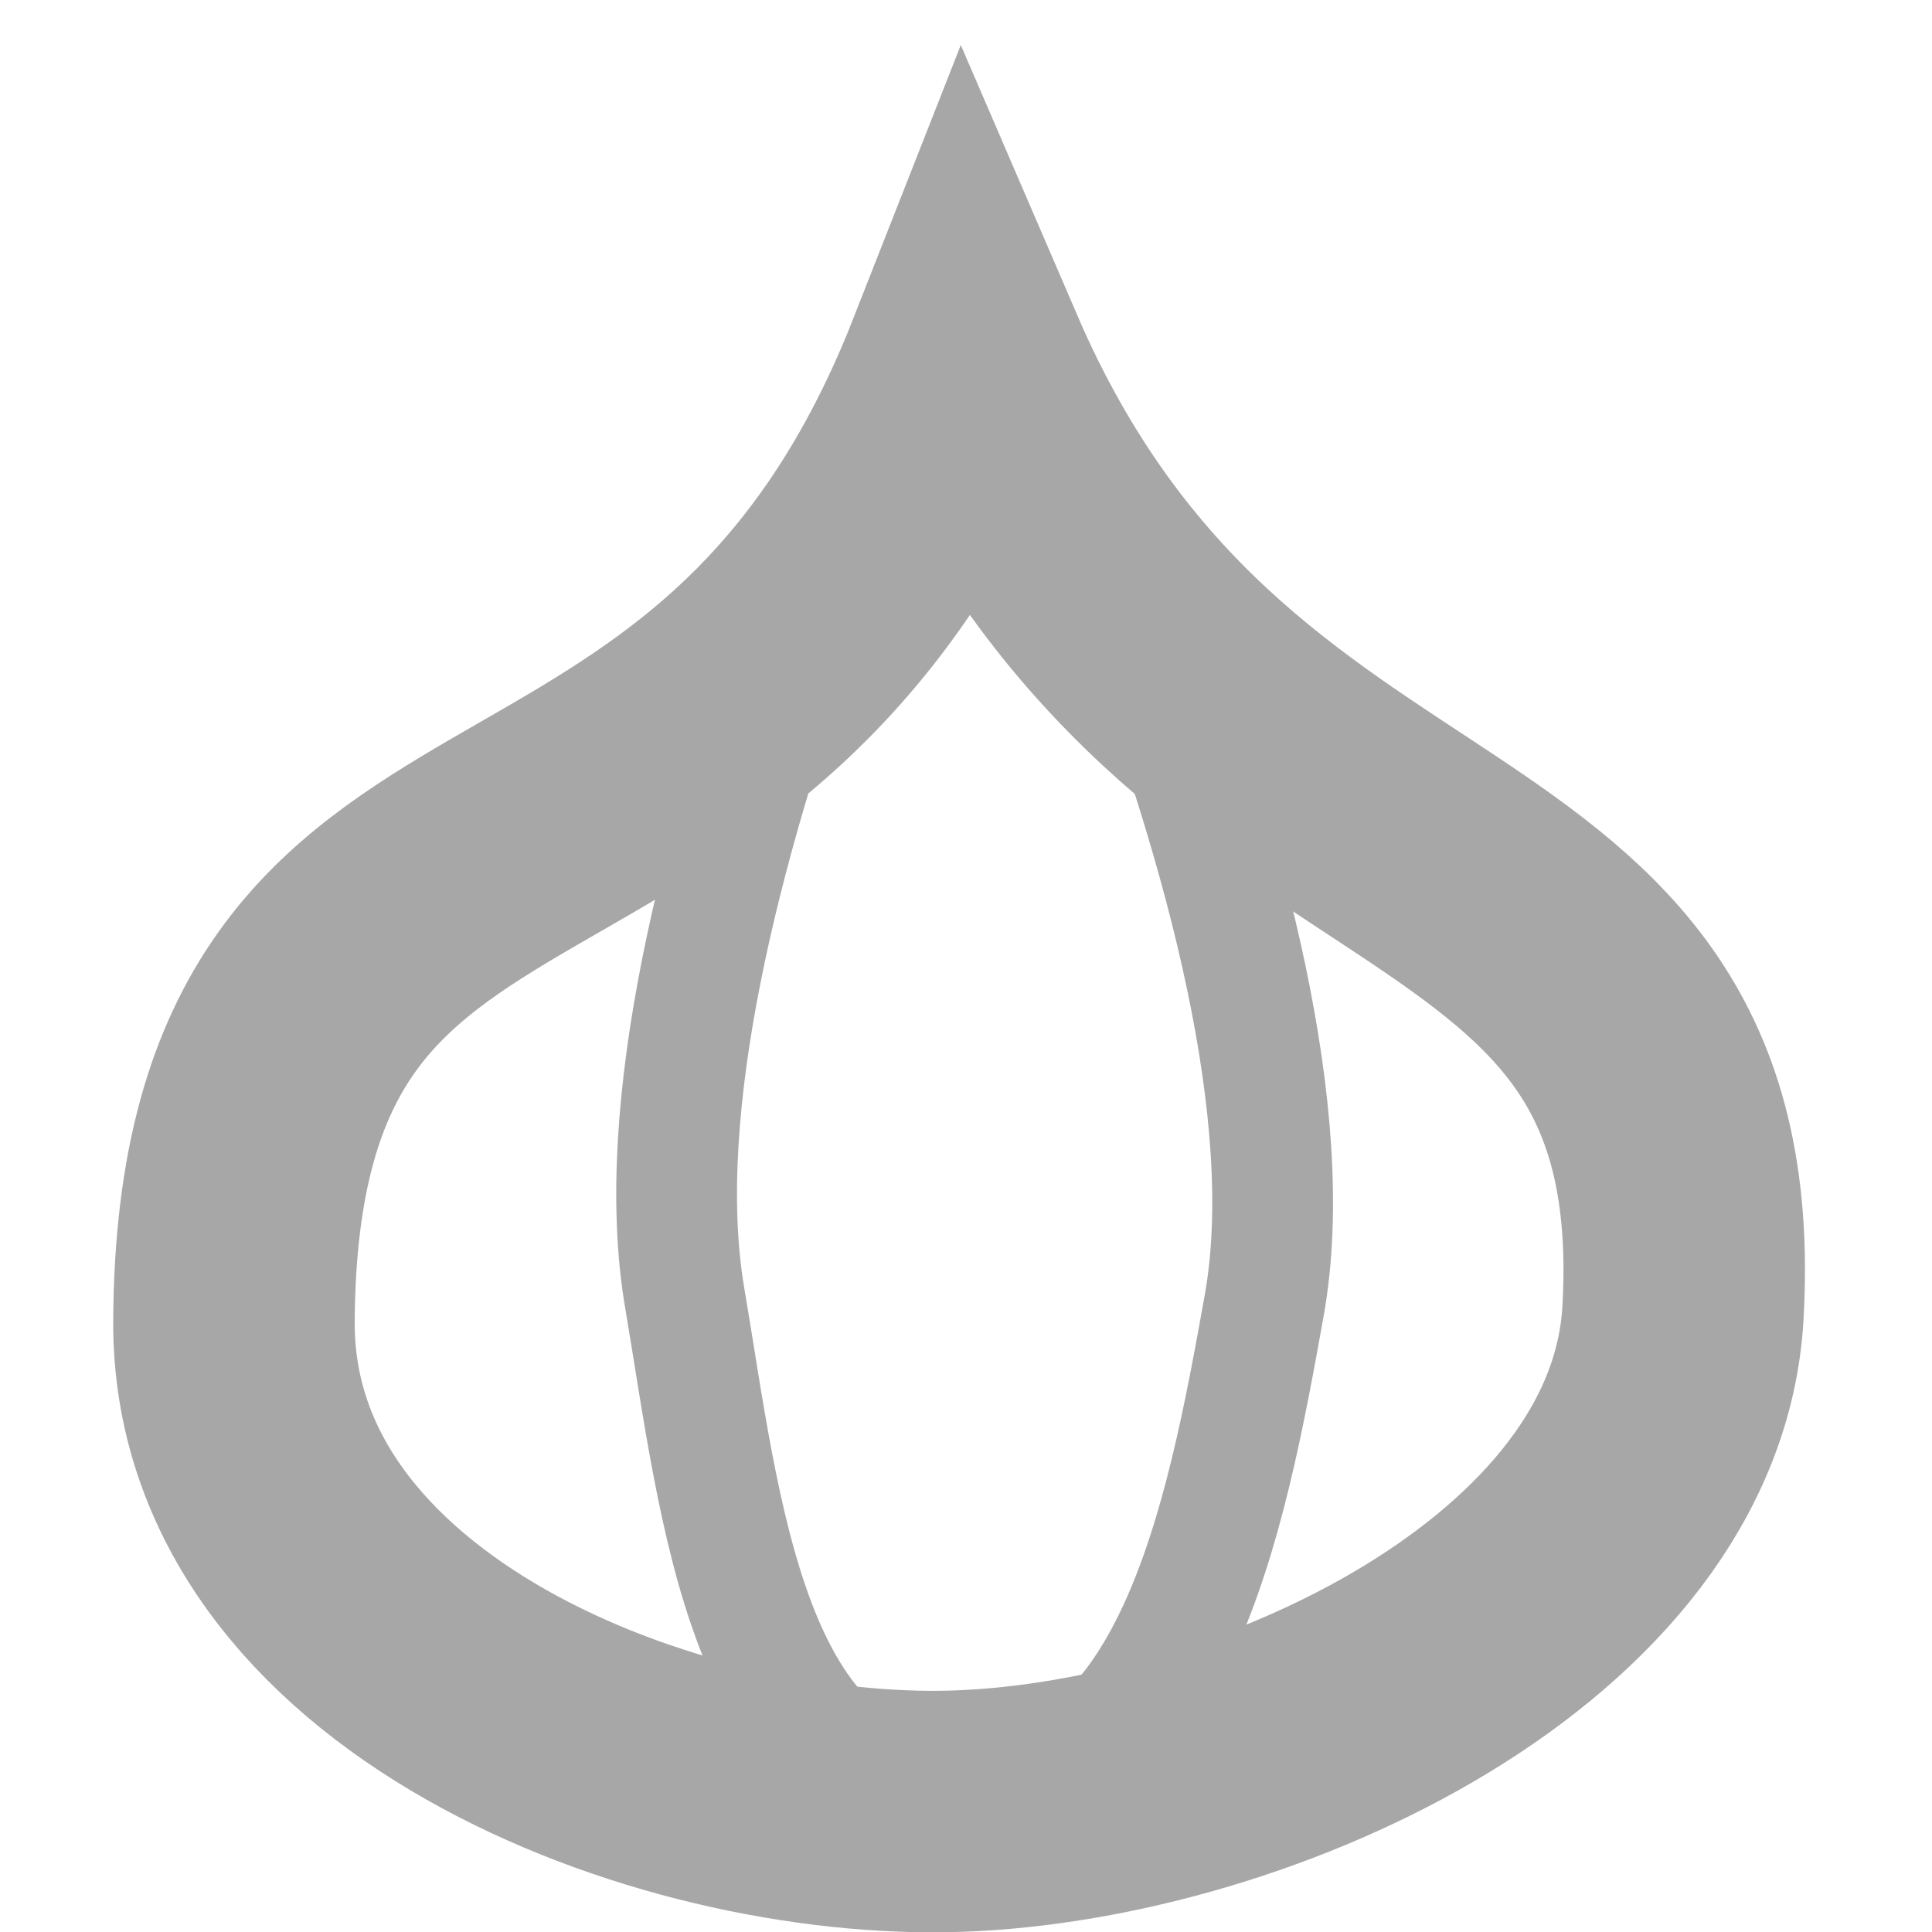
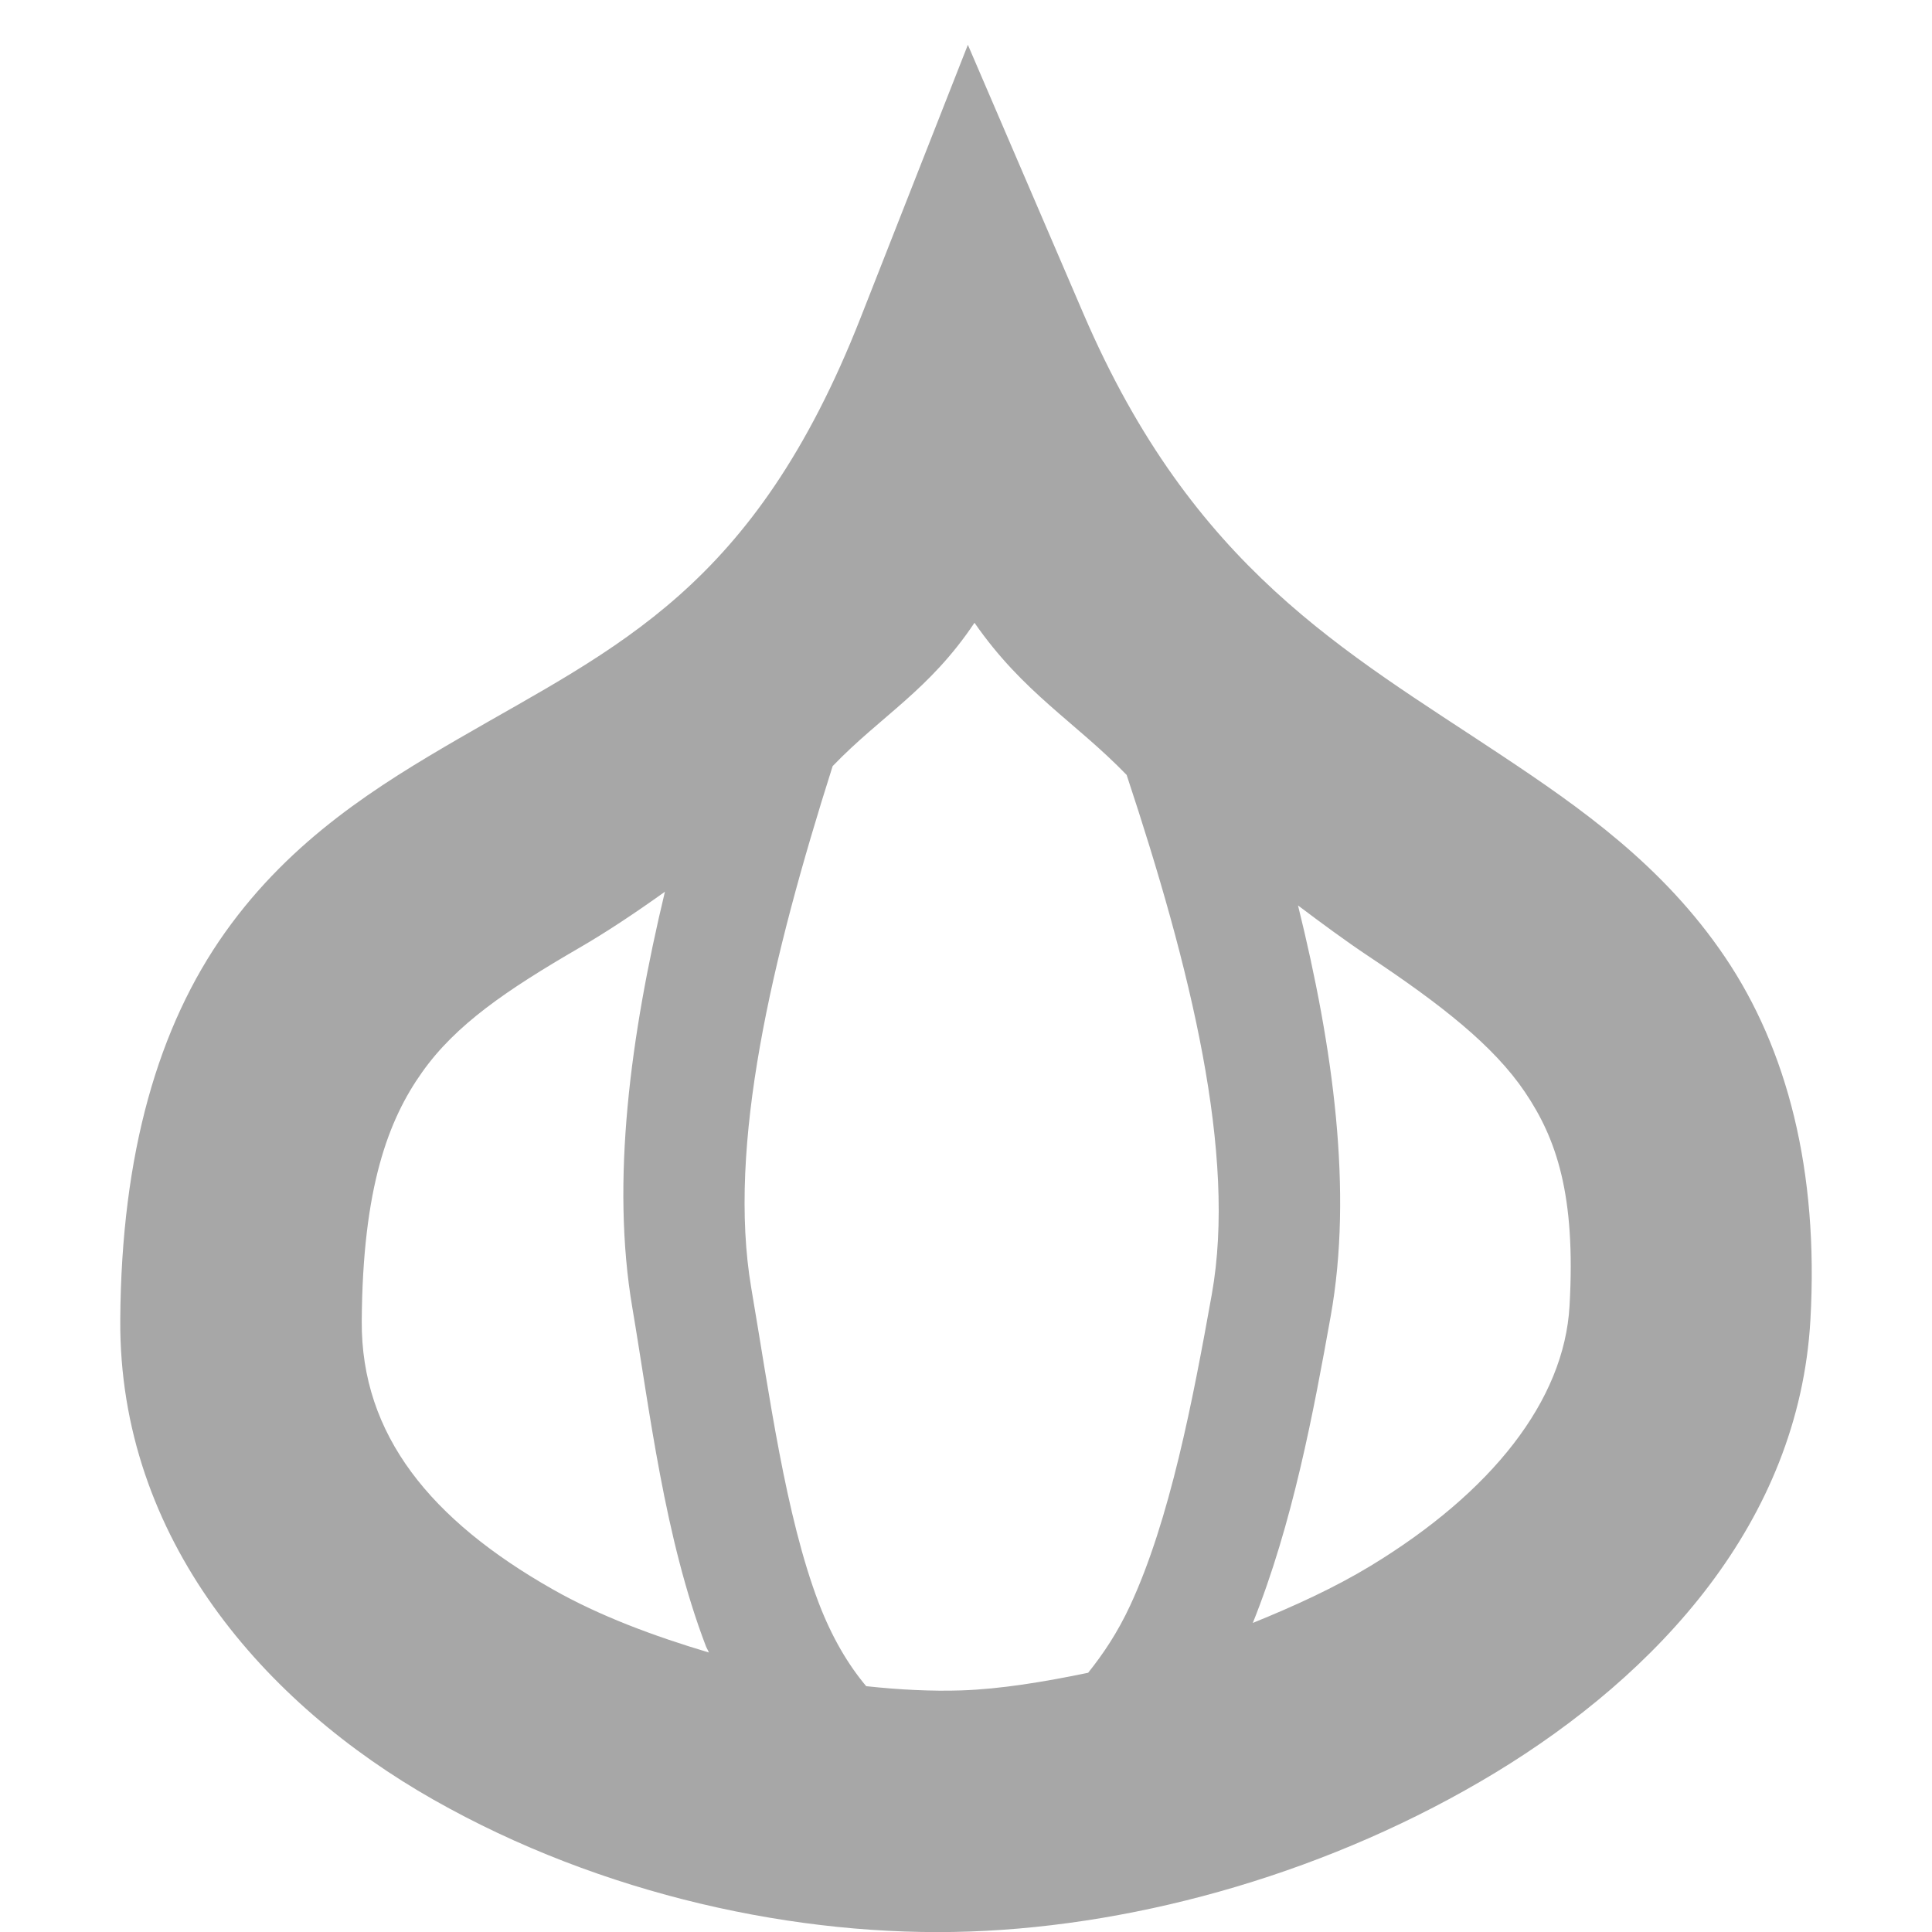
- <svg xmlns="http://www.w3.org/2000/svg" width="16" height="16" viewBox="0 0 16 16" version="1.1" id="svg12314">
-   <defs id="defs12308" />
-   <g id="layer1" transform="translate(0,-1106.52)">
-     <g style="display:inline" id="g31738" transform="translate(-165.5625,3090.032)">
-       <path id="path31732" d="m 173.562,-1981.575 c 0,0 -2.866,5.658 -2.329,8.812 0.295,1.733 0.509,4.109 2.267,4.125 1.785,0.016 2.217,-2.305 2.532,-4.062 0.564,-3.149 -2.47,-8.875 -2.47,-8.875 z" style="color:#000000;clip-rule:nonzero;display:inline;overflow:visible;visibility:visible;opacity:1;isolation:auto;mix-blend-mode:normal;color-interpolation:sRGB;color-interpolation-filters:linearRGB;solid-color:#000000;solid-opacity:1;fill:none;fill-opacity:1;fill-rule:nonzero;stroke:#a7a7a7;stroke-width:1;stroke-linecap:butt;stroke-linejoin:miter;stroke-miterlimit:4;stroke-dasharray:none;stroke-dashoffset:0;stroke-opacity:1;marker:none;marker-start:none;marker-mid:none;marker-end:none;paint-order:normal;color-rendering:auto;image-rendering:auto;shape-rendering:auto;text-rendering:auto;enable-background:accumulate" />
-       <path id="path31734" d="m 173.562,-1980.513 c -1.97,5.013 -6.03,2.961 -6.062,7.938 -0.018,2.758 3.586,4.147 6,4.062 2.462,-0.087 5.86,-1.666 6,-4.125 0.246,-4.32 -3.905,-3.157 -5.938,-7.875 z" style="color:#000000;clip-rule:nonzero;display:inline;overflow:visible;visibility:visible;opacity:1;isolation:auto;mix-blend-mode:normal;color-interpolation:sRGB;color-interpolation-filters:linearRGB;solid-color:#000000;solid-opacity:1;fill:none;fill-opacity:1;fill-rule:nonzero;stroke:#a7a7a7;stroke-width:2;stroke-linecap:butt;stroke-linejoin:miter;stroke-miterlimit:4;stroke-dasharray:none;stroke-dashoffset:0;stroke-opacity:1;marker:none;marker-start:none;marker-mid:none;marker-end:none;paint-order:normal;color-rendering:auto;image-rendering:auto;shape-rendering:auto;text-rendering:auto;enable-background:accumulate" />
-     </g>
+ <svg xmlns="http://www.w3.org/2000/svg" height="16.001" id="svg5082" version="1.1" viewBox="0 0 16 16.001" width="16">
+   <defs id="defs5084" />
+   <g id="layer1" transform="translate(-8,176.0021)">
+     <path d="m 16.016,-175.631 -0.889,2.262 c -0.882,2.245 -2.016,2.722 -3.328,3.484 -0.656,0.381 -1.381,0.826 -1.934,1.604 -0.553,0.778 -0.86,1.828 -0.869,3.209 -0.012,1.816 1.2,3.184 2.594,3.975 1.393,0.791 3.026,1.142 4.441,1.092 1.428,-0.05 3.011,-0.502 4.354,-1.316 1.342,-0.815 2.514,-2.074 2.609,-3.75 0.07,-1.237 -0.193,-2.243 -0.707,-3.004 -0.514,-0.761 -1.2,-1.238 -1.852,-1.672 -1.304,-0.867 -2.552,-1.546 -3.459,-3.65 z m 0.055,4.787 c 0.404,0.582 0.832,0.818 1.26,1.26 0.529,1.596 0.913,3.144 0.705,4.303 -0.157,0.877 -0.347,1.868 -0.676,2.576 -0.103,0.222 -0.223,0.401 -0.348,0.557 -0.367,0.076 -0.725,0.135 -1.051,0.146 -0.243,0.008 -0.51,-0.005 -0.787,-0.035 -0.147,-0.175 -0.282,-0.399 -0.393,-0.689 -0.276,-0.724 -0.408,-1.725 -0.559,-2.609 -0.2,-1.177 0.169,-2.731 0.674,-4.322 0.401,-0.417 0.8,-0.627 1.174,-1.186 z m -2.564,2.227 c -0.286,1.193 -0.448,2.398 -0.27,3.445 0.144,0.849 0.265,1.902 0.609,2.803 0.007,0.018 0.018,0.034 0.025,0.053 -0.456,-0.136 -0.904,-0.302 -1.293,-0.523 -1.008,-0.572 -1.588,-1.278 -1.582,-2.221 0.007,-1.108 0.221,-1.669 0.5,-2.062 0.279,-0.394 0.697,-0.679 1.307,-1.033 0.219,-0.127 0.457,-0.285 0.703,-0.461 z m 5.242,0.113 c 0.199,0.15 0.4,0.298 0.58,0.418 0.609,0.405 1.042,0.745 1.301,1.129 0.259,0.384 0.422,0.848 0.369,1.771 -0.044,0.783 -0.643,1.543 -1.65,2.154 -0.299,0.181 -0.632,0.333 -0.973,0.471 0.331,-0.825 0.503,-1.749 0.645,-2.541 0.185,-1.033 0.021,-2.222 -0.271,-3.402 z" id="path31732" style="color:#000000;font-style:normal;font-variant:normal;font-weight:normal;font-stretch:normal;font-size:medium;line-height:normal;font-family:sans-serif;font-variant-ligatures:normal;font-variant-position:normal;font-variant-caps:normal;font-variant-numeric:normal;font-variant-alternates:normal;font-feature-settings:normal;text-indent:0;text-align:start;text-decoration:none;text-decoration-line:none;text-decoration-style:solid;text-decoration-color:#000000;letter-spacing:normal;word-spacing:normal;text-transform:none;writing-mode:lr-tb;direction:ltr;text-orientation:mixed;dominant-baseline:auto;baseline-shift:baseline;text-anchor:start;white-space:normal;shape-padding:0;clip-rule:nonzero;display:inline;overflow:visible;visibility:visible;opacity:1;isolation:auto;mix-blend-mode:normal;color-interpolation:sRGB;color-interpolation-filters:linearRGB;solid-color:#000000;solid-opacity:1;vector-effect:none;fill:#a7a7a7;fill-opacity:1;fill-rule:nonzero;stroke:none;stroke-width:1;stroke-linecap:butt;stroke-linejoin:miter;stroke-miterlimit:4;stroke-dasharray:none;stroke-dashoffset:0;stroke-opacity:1;marker:none;paint-order:normal;color-rendering:auto;image-rendering:auto;shape-rendering:auto;text-rendering:auto;enable-background:accumulate" />
  </g>
</svg>
